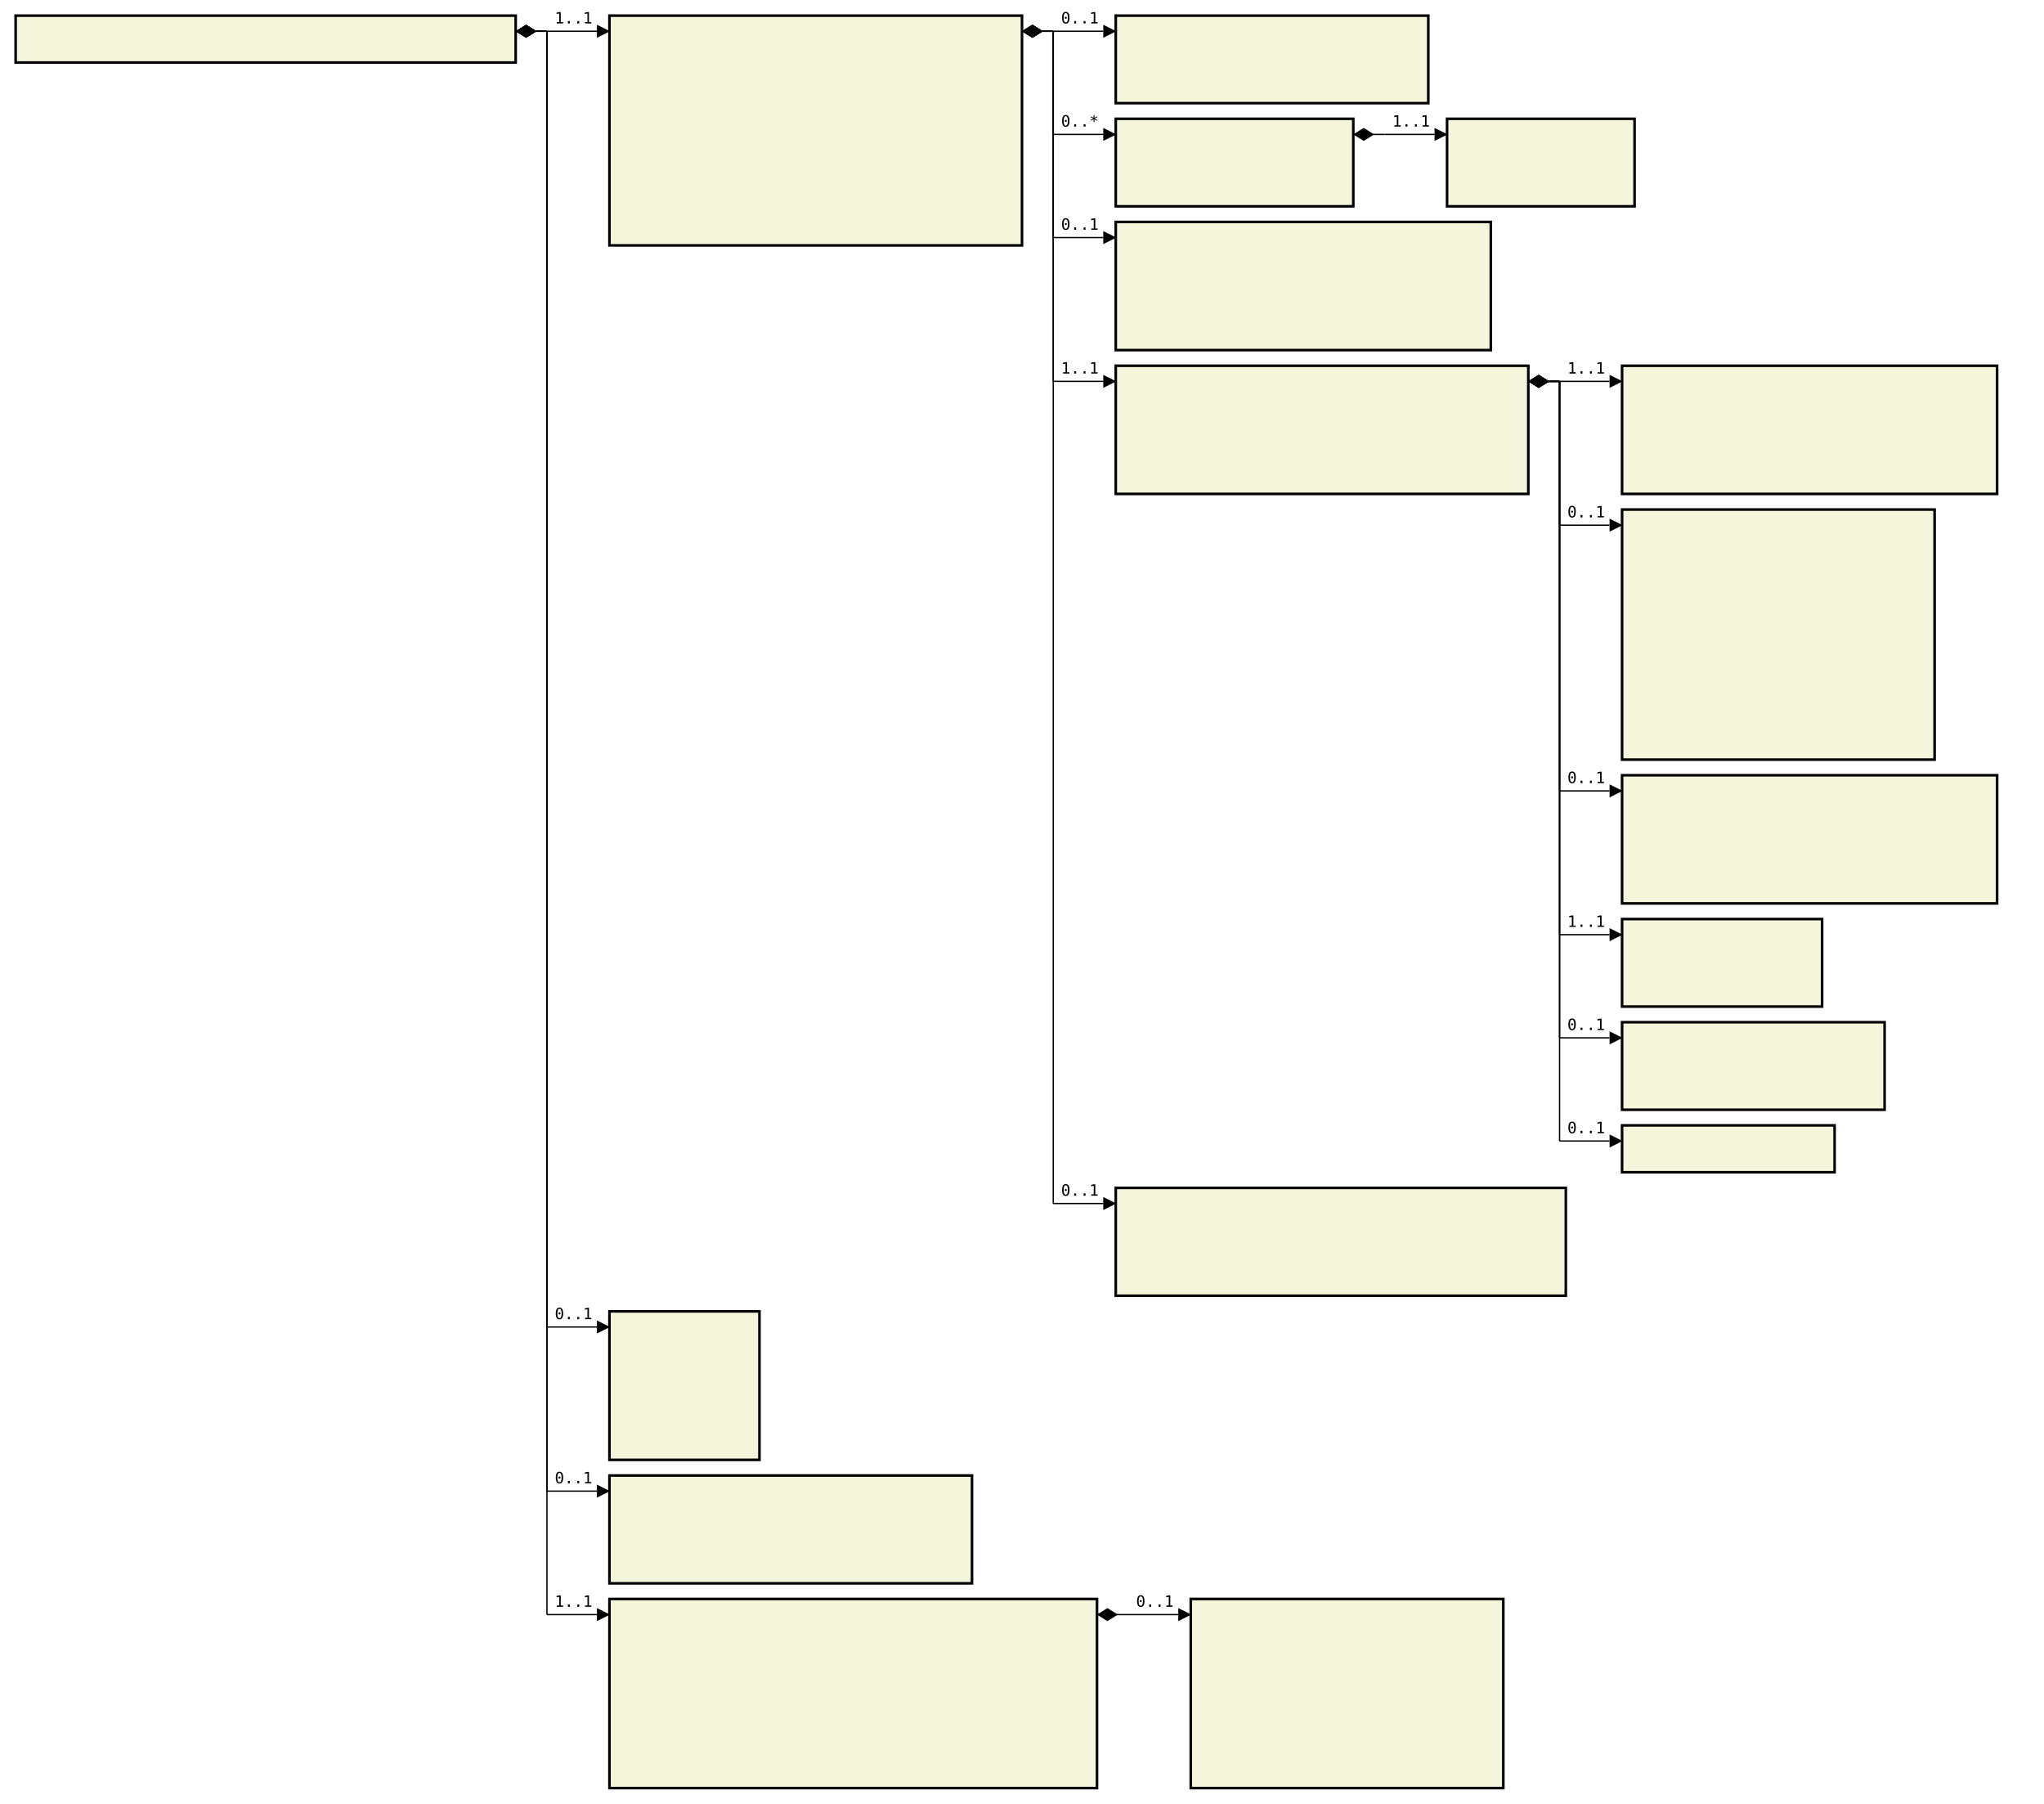
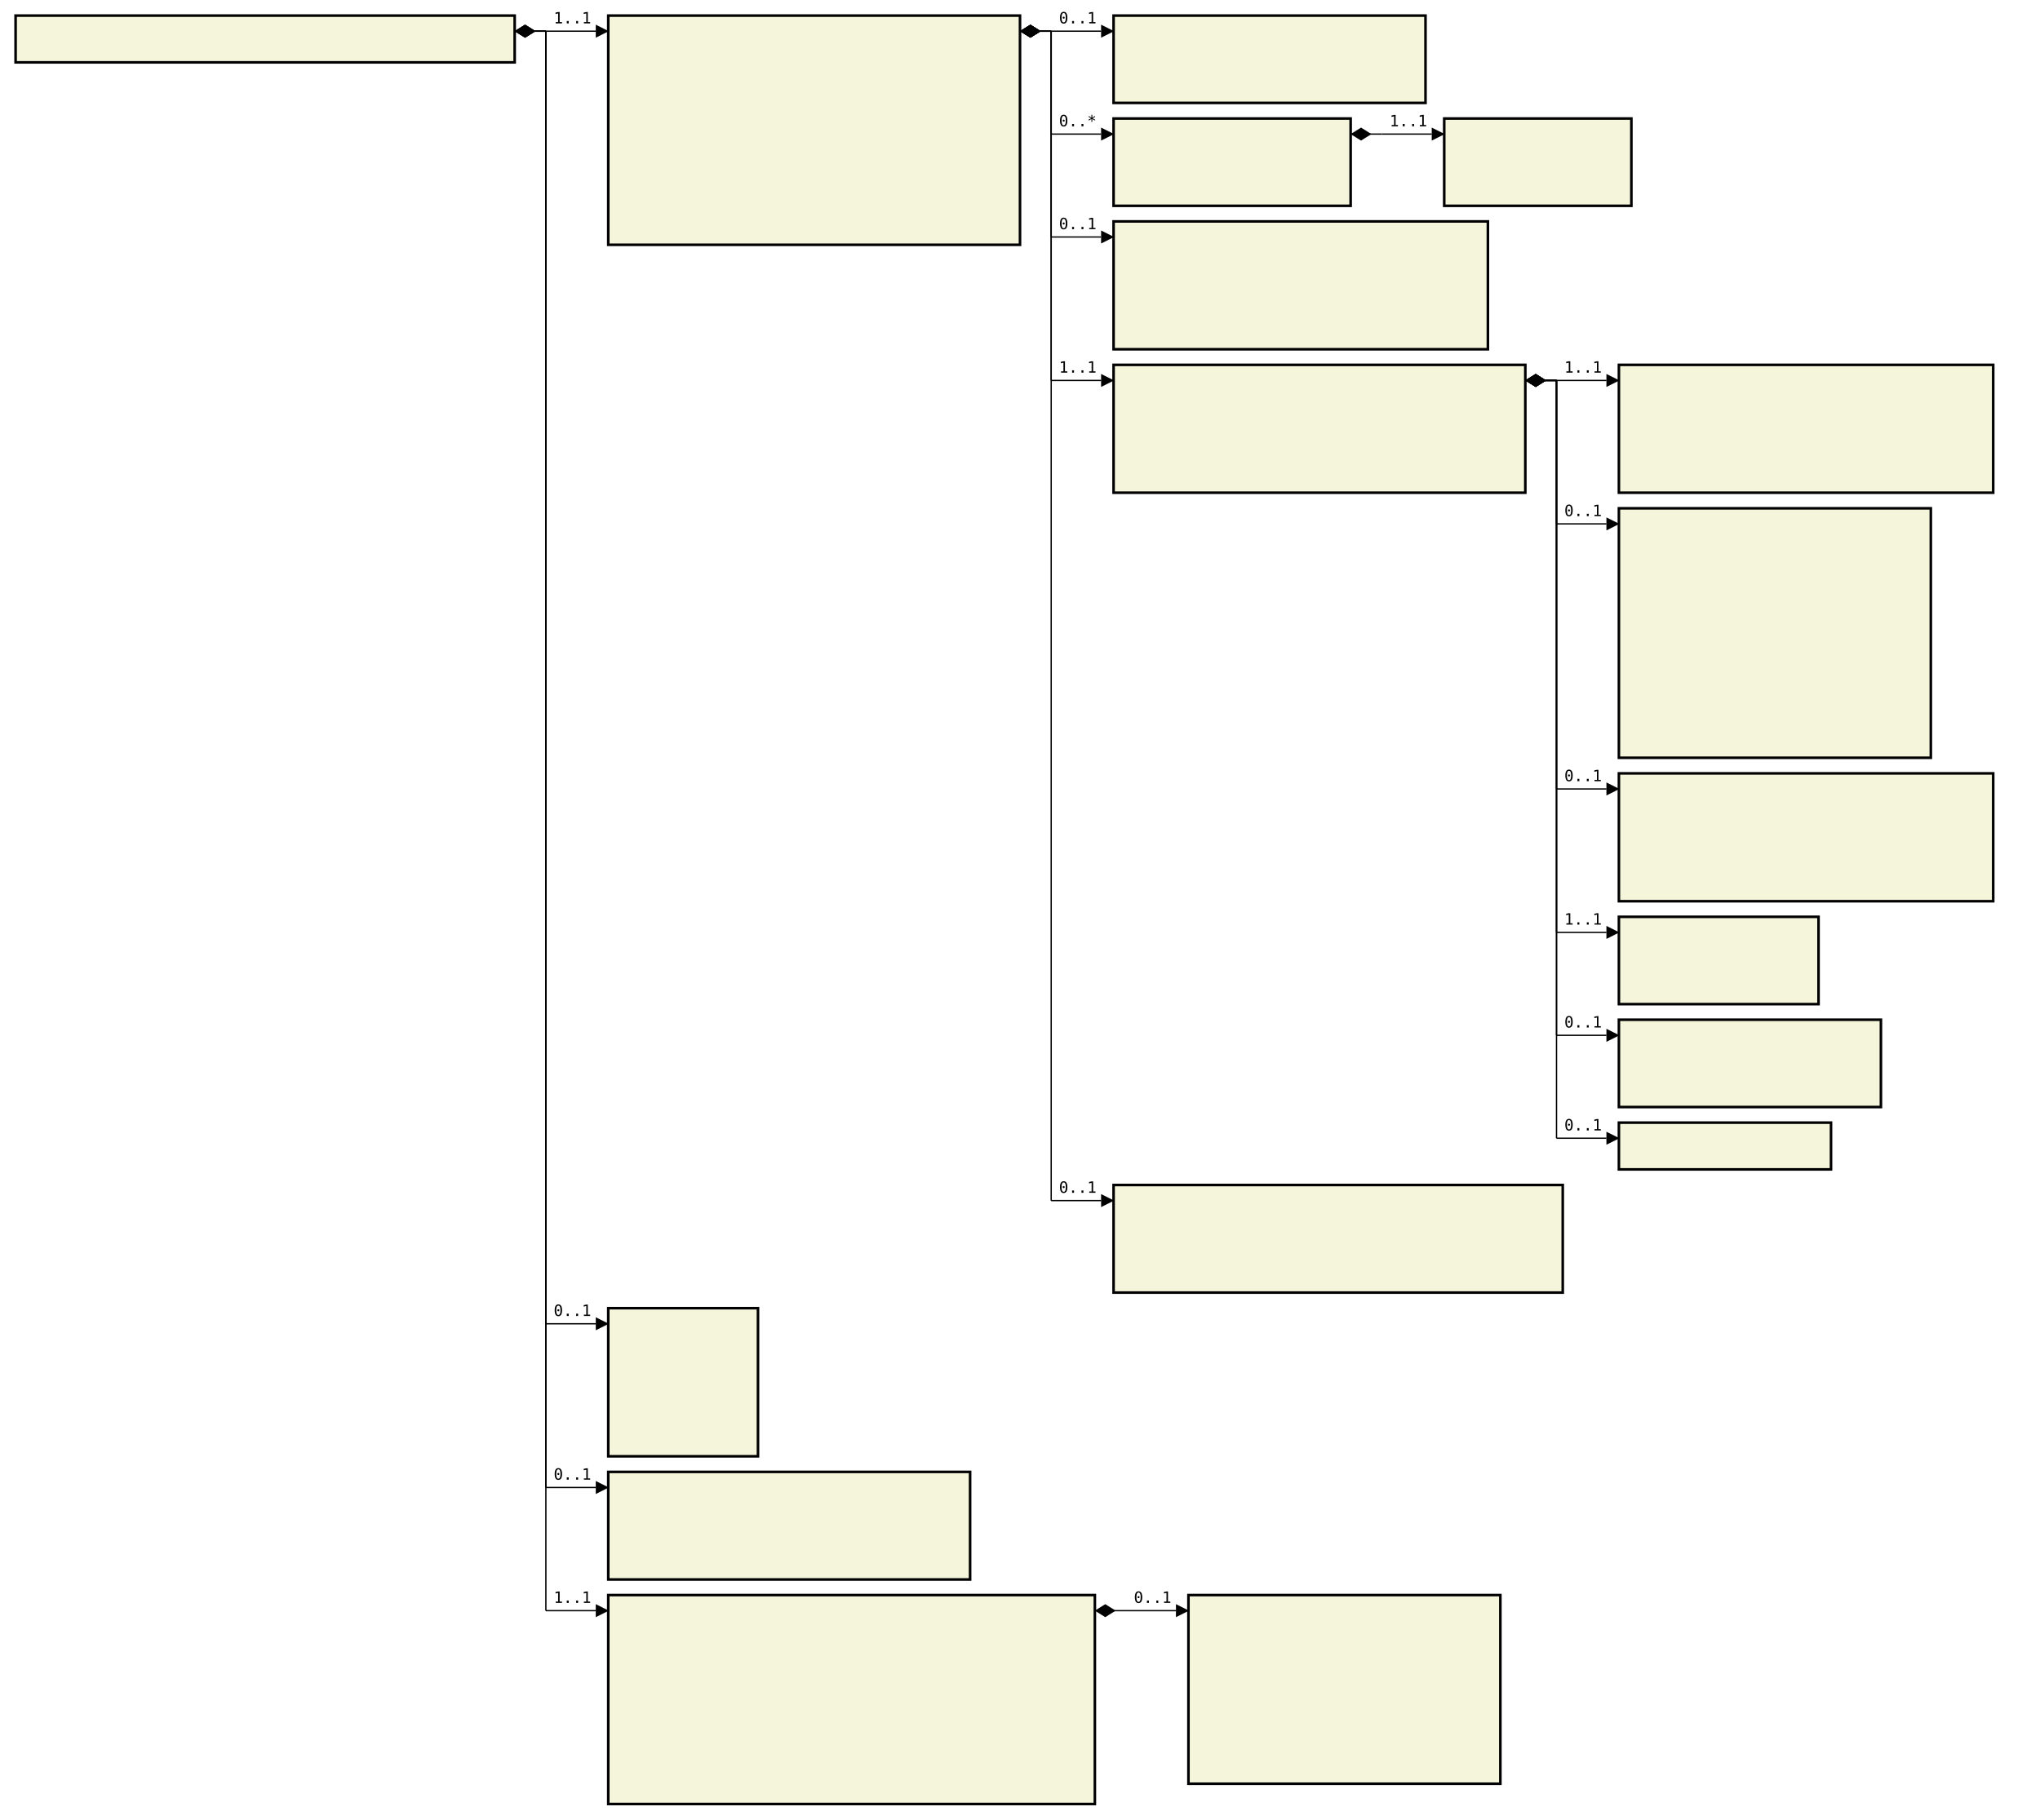
- <svg xmlns="http://www.w3.org/2000/svg" font-family="monospace" width="130.8em" height="115.4em" style="background-color:white">
+ <svg xmlns="http://www.w3.org/2000/svg" font-family="monospace" width="130.8em" height="116.7em" style="background-color:white">
  <defs>
    <marker id="Triangle" viewBox="0 0 10 10" refX="0" refY="5" markerUnits="strokeWidth" markerWidth="15" markerHeight="10" orient="auto">
      <path d="M 0 0 L 10 5 L 0 10 z" />
    </marker>
    <marker id="Diamond" viewBox="0 0 16 10" refX="0" refY="5" markerUnits="strokeWidth" markerWidth="20" markerHeight="10" orient="auto">
      <path d="M 0 5 L 8 10 L 16 5 L 8 0 z" />
    </marker>
  </defs>
  <rect x="1em" y="1em" width="32em" height="3em" fill="beige" stroke="black" stroke-width="2" />
  <text style="font-weight:bold" text-anchor="middle" x="17em" y="2.3em" fill="black">
</text>
  <rect x="39em" y="1em" width="26.4em" height="14.7em" fill="beige" stroke="black" stroke-width="2" />
  <text style="font-weight:bold" text-anchor="middle" x="52.2em" y="2.3em" fill="black">
</text>
  <text x="40em" y="4.3em" fill="darkslateblue">
</text>
  <text x="40em" y="5.6em" fill="darkslateblue">
</text>
  <text x="40em" y="6.9em" fill="darkslateblue">
</text>
  <text x="40em" y="8.2em" fill="darkslateblue">
</text>
  <text x="40em" y="9.5em" fill="darkslateblue">
</text>
  <text x="40em" y="10.8em" fill="darkslateblue">
</text>
  <text x="40em" y="12.1em" fill="darkslateblue">
</text>
  <text x="40em" y="13.4em" fill="darkslateblue">
</text>
  <text x="40em" y="14.7em" fill="darkslateblue">
</text>
  <rect x="71.4em" y="1em" width="20em" height="5.6em" fill="beige" stroke="black" stroke-width="2" />
  <text style="font-weight:bold" text-anchor="middle" x="81.4em" y="2.3em" fill="black">
</text>
  <text x="72.4em" y="4.3em" fill="darkslateblue">
</text>
  <text x="72.4em" y="5.6em" fill="darkslateblue">
</text>
  <rect x="71.4em" y="7.6em" width="15.2em" height="5.6em" fill="beige" stroke="black" stroke-width="2" />
  <text style="font-weight:bold" text-anchor="middle" x="79em" y="8.9em" fill="black">
</text>
  <text x="72.4em" y="10.9em" fill="darkslateblue">
</text>
  <text x="72.4em" y="12.2em" fill="darkslateblue">
</text>
  <rect x="92.6em" y="7.6em" width="12em" height="5.6em" fill="beige" stroke="black" stroke-width="2" />
  <text style="font-weight:bold" text-anchor="middle" x="98.6em" y="8.9em" fill="black">
</text>
  <text x="93.6em" y="10.9em" fill="darkslateblue">
</text>
  <text x="93.6em" y="12.2em" fill="darkslateblue">
</text>
  <rect x="71.4em" y="14.2em" width="24em" height="8.2em" fill="beige" stroke="black" stroke-width="2" />
  <text style="font-weight:bold" text-anchor="middle" x="83.4em" y="15.5em" fill="black">
</text>
  <text x="72.4em" y="17.5em" fill="darkslateblue">
</text>
  <text x="72.4em" y="18.8em" fill="darkslateblue">
</text>
  <text x="72.4em" y="20.1em" fill="darkslateblue">
</text>
  <text x="72.4em" y="21.4em" fill="darkslateblue">
</text>
  <rect x="71.4em" y="23.4em" width="26.4em" height="8.2em" fill="beige" stroke="black" stroke-width="2" />
  <text style="font-weight:bold" text-anchor="middle" x="84.6em" y="24.7em" fill="black">
</text>
  <text x="72.4em" y="26.7em" fill="darkslateblue">
</text>
  <text x="72.4em" y="28em" fill="darkslateblue">
</text>
  <text x="72.4em" y="29.3em" fill="darkslateblue">
</text>
  <text x="72.4em" y="30.6em" fill="darkslateblue">
</text>
  <rect x="103.8em" y="23.4em" width="24em" height="8.2em" fill="beige" stroke="black" stroke-width="2" />
  <text style="font-weight:bold" text-anchor="middle" x="115.8em" y="24.7em" fill="black">
</text>
  <text x="104.8em" y="26.7em" fill="darkslateblue">
</text>
  <text x="104.8em" y="28em" fill="darkslateblue">
</text>
  <text x="104.8em" y="29.3em" fill="darkslateblue">
</text>
  <text x="104.8em" y="30.6em" fill="darkslateblue">
</text>
  <rect x="103.8em" y="32.6em" width="20em" height="16em" fill="beige" stroke="black" stroke-width="2" />
  <text style="font-weight:bold" text-anchor="middle" x="113.8em" y="33.9em" fill="black">
</text>
  <text x="104.8em" y="35.9em" fill="darkslateblue">
</text>
  <text x="104.8em" y="37.2em" fill="darkslateblue">
</text>
  <text x="104.8em" y="38.5em" fill="darkslateblue">
</text>
  <text x="104.8em" y="39.8em" fill="darkslateblue">
</text>
  <text x="104.8em" y="41.1em" fill="darkslateblue">
</text>
  <text x="104.8em" y="42.4em" fill="darkslateblue">
</text>
  <text x="104.8em" y="43.7em" fill="darkslateblue">
</text>
  <text x="104.8em" y="45em" fill="darkslateblue">
</text>
  <text x="104.8em" y="46.3em" fill="darkslateblue">
</text>
  <text x="104.8em" y="47.6em" fill="darkslateblue">
</text>
  <rect x="103.8em" y="49.6em" width="24em" height="8.2em" fill="beige" stroke="black" stroke-width="2" />
  <text style="font-weight:bold" text-anchor="middle" x="115.8em" y="50.9em" fill="black">
</text>
  <text x="104.8em" y="52.9em" fill="darkslateblue">
</text>
  <text x="104.8em" y="54.2em" fill="darkslateblue">
</text>
  <text x="104.8em" y="55.5em" fill="darkslateblue">
</text>
  <text x="104.8em" y="56.8em" fill="darkslateblue">
</text>
  <rect x="103.8em" y="58.8em" width="12.8em" height="5.6em" fill="beige" stroke="black" stroke-width="2" />
  <text style="font-weight:bold" text-anchor="middle" x="110.2em" y="60.1em" fill="black">
</text>
  <text x="104.8em" y="62.1em" fill="darkslateblue">
</text>
  <text x="104.8em" y="63.4em" fill="darkslateblue">
</text>
  <rect x="103.8em" y="65.4em" width="16.8em" height="5.6em" fill="beige" stroke="black" stroke-width="2" />
  <text style="font-weight:bold" text-anchor="middle" x="112.2em" y="66.7em" fill="black">
</text>
  <text x="104.8em" y="68.7em" fill="darkslateblue">
</text>
  <text x="104.8em" y="70em" fill="darkslateblue">
</text>
  <rect x="103.8em" y="72em" width="13.6em" height="3em" fill="beige" stroke="black" stroke-width="2" />
  <text style="font-weight:bold" text-anchor="middle" x="110.6em" y="73.3em" fill="black">
</text>
  <rect x="71.4em" y="76em" width="28.8em" height="6.9em" fill="beige" stroke="black" stroke-width="2" />
  <text style="font-weight:bold" text-anchor="middle" x="85.8em" y="77.3em" fill="black">
</text>
  <text x="72.4em" y="79.3em" fill="darkslateblue">
</text>
  <text x="72.4em" y="80.6em" fill="darkslateblue">
</text>
  <text x="72.4em" y="81.9em" fill="darkslateblue">
</text>
  <rect x="39em" y="83.9em" width="9.6em" height="9.5em" fill="beige" stroke="black" stroke-width="2" />
  <text style="font-weight:bold" text-anchor="middle" x="43.8em" y="85.2em" fill="black">
</text>
  <text x="40em" y="87.2em" fill="darkslateblue">
</text>
  <text x="40em" y="88.5em" fill="darkslateblue">
</text>
  <text x="40em" y="89.8em" fill="darkslateblue">
</text>
  <text x="40em" y="91.1em" fill="darkslateblue">
</text>
  <text x="40em" y="92.4em" fill="darkslateblue">
</text>
  <rect x="39em" y="94.4em" width="23.2em" height="6.9em" fill="beige" stroke="black" stroke-width="2" />
  <text style="font-weight:bold" text-anchor="middle" x="50.6em" y="95.7em" fill="black">
</text>
  <text x="40em" y="97.7em" fill="darkslateblue">
</text>
  <text x="40em" y="99em" fill="darkslateblue">
</text>
  <text x="40em" y="100.3em" fill="darkslateblue">
</text>
-   <rect x="39em" y="102.3em" width="31.2em" height="12.1em" fill="beige" stroke="black" stroke-width="2" />
+   <rect x="39em" y="102.3em" width="31.2em" height="13.4em" fill="beige" stroke="black" stroke-width="2" />
  <text style="font-weight:bold" text-anchor="middle" x="54.6em" y="103.6em" fill="black">
</text>
  <text x="40em" y="105.6em" fill="darkslateblue">
</text>
  <text x="40em" y="106.9em" fill="darkslateblue">
</text>
  <text x="40em" y="108.2em" fill="darkslateblue">
</text>
  <text x="40em" y="109.5em" fill="darkslateblue">
</text>
  <text x="40em" y="110.8em" fill="darkslateblue">
</text>
  <text x="40em" y="112.1em" fill="darkslateblue">
</text>
  <text x="40em" y="113.4em" fill="darkslateblue">
+ </text>
+   <text x="40em" y="114.7em" fill="darkslateblue">
</text>
  <rect x="76.2em" y="102.3em" width="20em" height="12.1em" fill="beige" stroke="black" stroke-width="2" />
  <text style="font-weight:bold" text-anchor="middle" x="86.2em" y="103.6em" fill="black">
</text>
  <text x="77.2em" y="105.6em" fill="darkslateblue">
</text>
  <text x="77.2em" y="106.9em" fill="darkslateblue">
</text>
  <text x="77.2em" y="108.2em" fill="darkslateblue">
</text>
  <text x="77.2em" y="109.5em" fill="darkslateblue">
</text>
  <text x="77.2em" y="110.8em" fill="darkslateblue">
</text>
  <text x="77.2em" y="112.1em" fill="darkslateblue">
</text>
  <text x="77.2em" y="113.4em" fill="darkslateblue">
</text>
  <line x1="33em" y1="2em" x2="35em" y2="2em" stroke="black" marker-start="url(#Diamond)" />
  <line x1="35em" y1="2em" x2="35em" y2="2em" stroke="black" />
  <line x1="35em" y1="2em" x2="38.2em" y2="2em" stroke="black" marker-end="url(#Triangle)" />
  <text x="35.5em" y="1.5em">1..1</text>
  <line x1="65.4em" y1="2em" x2="67.4em" y2="2em" stroke="black" marker-start="url(#Diamond)" />
  <line x1="67.4em" y1="2em" x2="67.4em" y2="2em" stroke="black" />
  <line x1="67.4em" y1="2em" x2="70.6em" y2="2em" stroke="black" marker-end="url(#Triangle)" />
  <text x="67.9em" y="1.5em">0..1</text>
  <line x1="65.4em" y1="2em" x2="67.4em" y2="2em" stroke="black" marker-start="url(#Diamond)" />
  <line x1="67.4em" y1="2em" x2="67.4em" y2="8.6em" stroke="black" />
  <line x1="67.4em" y1="8.6em" x2="70.6em" y2="8.6em" stroke="black" marker-end="url(#Triangle)" />
  <text x="67.9em" y="8.1em">0..*</text>
  <line x1="86.6em" y1="8.6em" x2="88.6em" y2="8.6em" stroke="black" marker-start="url(#Diamond)" />
  <line x1="88.6em" y1="8.6em" x2="88.6em" y2="8.6em" stroke="black" />
  <line x1="88.6em" y1="8.6em" x2="91.8em" y2="8.6em" stroke="black" marker-end="url(#Triangle)" />
  <text x="89.1em" y="8.1em">1..1</text>
  <line x1="65.4em" y1="2em" x2="67.4em" y2="2em" stroke="black" marker-start="url(#Diamond)" />
  <line x1="67.4em" y1="2em" x2="67.4em" y2="15.2em" stroke="black" />
  <line x1="67.4em" y1="15.2em" x2="70.6em" y2="15.2em" stroke="black" marker-end="url(#Triangle)" />
  <text x="67.9em" y="14.7em">0..1</text>
  <line x1="65.4em" y1="2em" x2="67.4em" y2="2em" stroke="black" marker-start="url(#Diamond)" />
  <line x1="67.4em" y1="2em" x2="67.4em" y2="24.4em" stroke="black" />
  <line x1="67.4em" y1="24.4em" x2="70.6em" y2="24.4em" stroke="black" marker-end="url(#Triangle)" />
  <text x="67.9em" y="23.9em">1..1</text>
  <line x1="97.8em" y1="24.4em" x2="99.8em" y2="24.4em" stroke="black" marker-start="url(#Diamond)" />
  <line x1="99.8em" y1="24.4em" x2="99.8em" y2="24.4em" stroke="black" />
  <line x1="99.8em" y1="24.4em" x2="103em" y2="24.4em" stroke="black" marker-end="url(#Triangle)" />
  <text x="100.3em" y="23.9em">1..1</text>
  <line x1="97.8em" y1="24.4em" x2="99.8em" y2="24.4em" stroke="black" marker-start="url(#Diamond)" />
  <line x1="99.8em" y1="24.4em" x2="99.8em" y2="33.6em" stroke="black" />
  <line x1="99.8em" y1="33.6em" x2="103em" y2="33.6em" stroke="black" marker-end="url(#Triangle)" />
  <text x="100.3em" y="33.1em">0..1</text>
  <line x1="97.8em" y1="24.4em" x2="99.8em" y2="24.4em" stroke="black" marker-start="url(#Diamond)" />
  <line x1="99.8em" y1="24.4em" x2="99.8em" y2="50.6em" stroke="black" />
  <line x1="99.8em" y1="50.6em" x2="103em" y2="50.6em" stroke="black" marker-end="url(#Triangle)" />
  <text x="100.3em" y="50.1em">0..1</text>
  <line x1="97.8em" y1="24.4em" x2="99.8em" y2="24.4em" stroke="black" marker-start="url(#Diamond)" />
  <line x1="99.8em" y1="24.4em" x2="99.8em" y2="59.8em" stroke="black" />
  <line x1="99.8em" y1="59.8em" x2="103em" y2="59.8em" stroke="black" marker-end="url(#Triangle)" />
  <text x="100.3em" y="59.3em">1..1</text>
  <line x1="97.8em" y1="24.4em" x2="99.8em" y2="24.4em" stroke="black" marker-start="url(#Diamond)" />
  <line x1="99.8em" y1="24.4em" x2="99.8em" y2="66.4em" stroke="black" />
  <line x1="99.8em" y1="66.4em" x2="103em" y2="66.4em" stroke="black" marker-end="url(#Triangle)" />
  <text x="100.3em" y="65.9em">0..1</text>
  <line x1="97.8em" y1="24.4em" x2="99.8em" y2="24.4em" stroke="black" marker-start="url(#Diamond)" />
  <line x1="99.8em" y1="24.4em" x2="99.8em" y2="73em" stroke="black" />
  <line x1="99.8em" y1="73em" x2="103em" y2="73em" stroke="black" marker-end="url(#Triangle)" />
  <text x="100.3em" y="72.5em">0..1</text>
  <line x1="65.4em" y1="2em" x2="67.4em" y2="2em" stroke="black" marker-start="url(#Diamond)" />
  <line x1="67.4em" y1="2em" x2="67.4em" y2="77em" stroke="black" />
  <line x1="67.4em" y1="77em" x2="70.6em" y2="77em" stroke="black" marker-end="url(#Triangle)" />
  <text x="67.9em" y="76.5em">0..1</text>
  <line x1="33em" y1="2em" x2="35em" y2="2em" stroke="black" marker-start="url(#Diamond)" />
  <line x1="35em" y1="2em" x2="35em" y2="84.9em" stroke="black" />
  <line x1="35em" y1="84.9em" x2="38.2em" y2="84.9em" stroke="black" marker-end="url(#Triangle)" />
  <text x="35.5em" y="84.4em">0..1</text>
  <line x1="33em" y1="2em" x2="35em" y2="2em" stroke="black" marker-start="url(#Diamond)" />
  <line x1="35em" y1="2em" x2="35em" y2="95.4em" stroke="black" />
  <line x1="35em" y1="95.4em" x2="38.2em" y2="95.4em" stroke="black" marker-end="url(#Triangle)" />
  <text x="35.5em" y="94.9em">0..1</text>
  <line x1="33em" y1="2em" x2="35em" y2="2em" stroke="black" marker-start="url(#Diamond)" />
  <line x1="35em" y1="2em" x2="35em" y2="103.3em" stroke="black" />
  <line x1="35em" y1="103.3em" x2="38.2em" y2="103.3em" stroke="black" marker-end="url(#Triangle)" />
  <text x="35.5em" y="102.8em">1..1</text>
  <line x1="70.2em" y1="103.3em" x2="72.2em" y2="103.3em" stroke="black" marker-start="url(#Diamond)" />
  <line x1="72.2em" y1="103.3em" x2="72.2em" y2="103.3em" stroke="black" />
  <line x1="72.2em" y1="103.3em" x2="75.4em" y2="103.3em" stroke="black" marker-end="url(#Triangle)" />
  <text x="72.7em" y="102.8em">0..1</text>
</svg>
